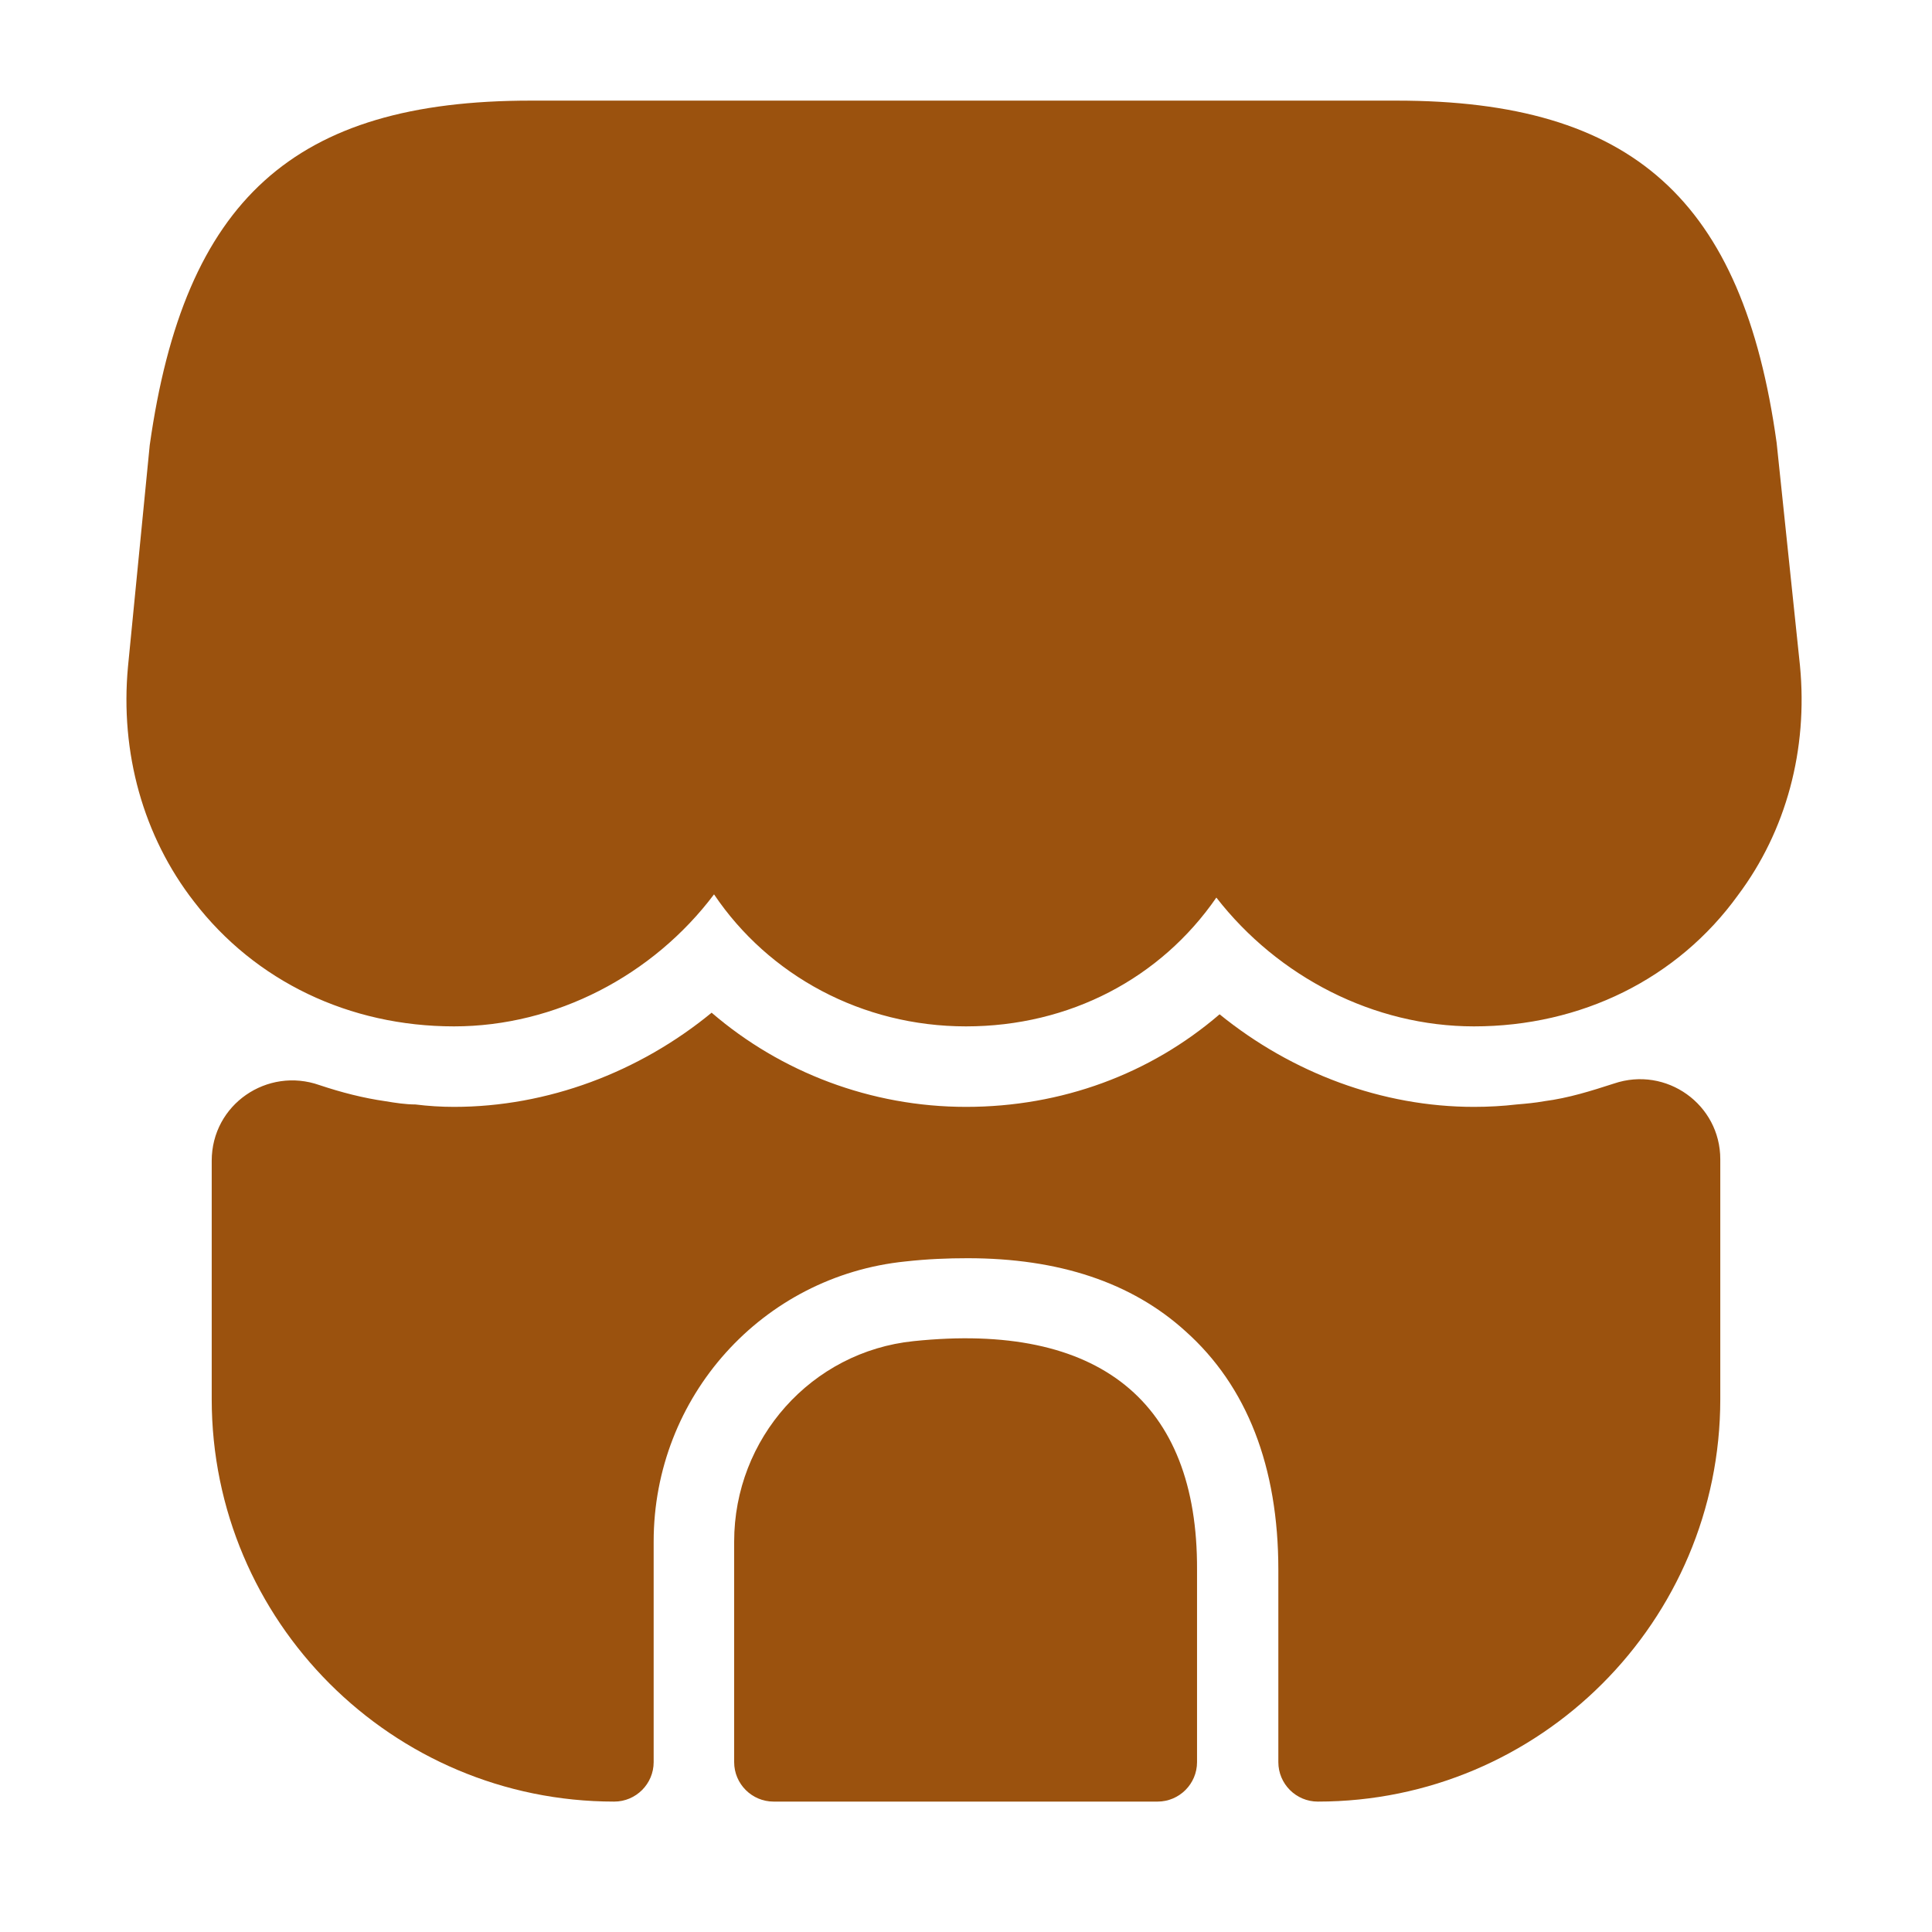
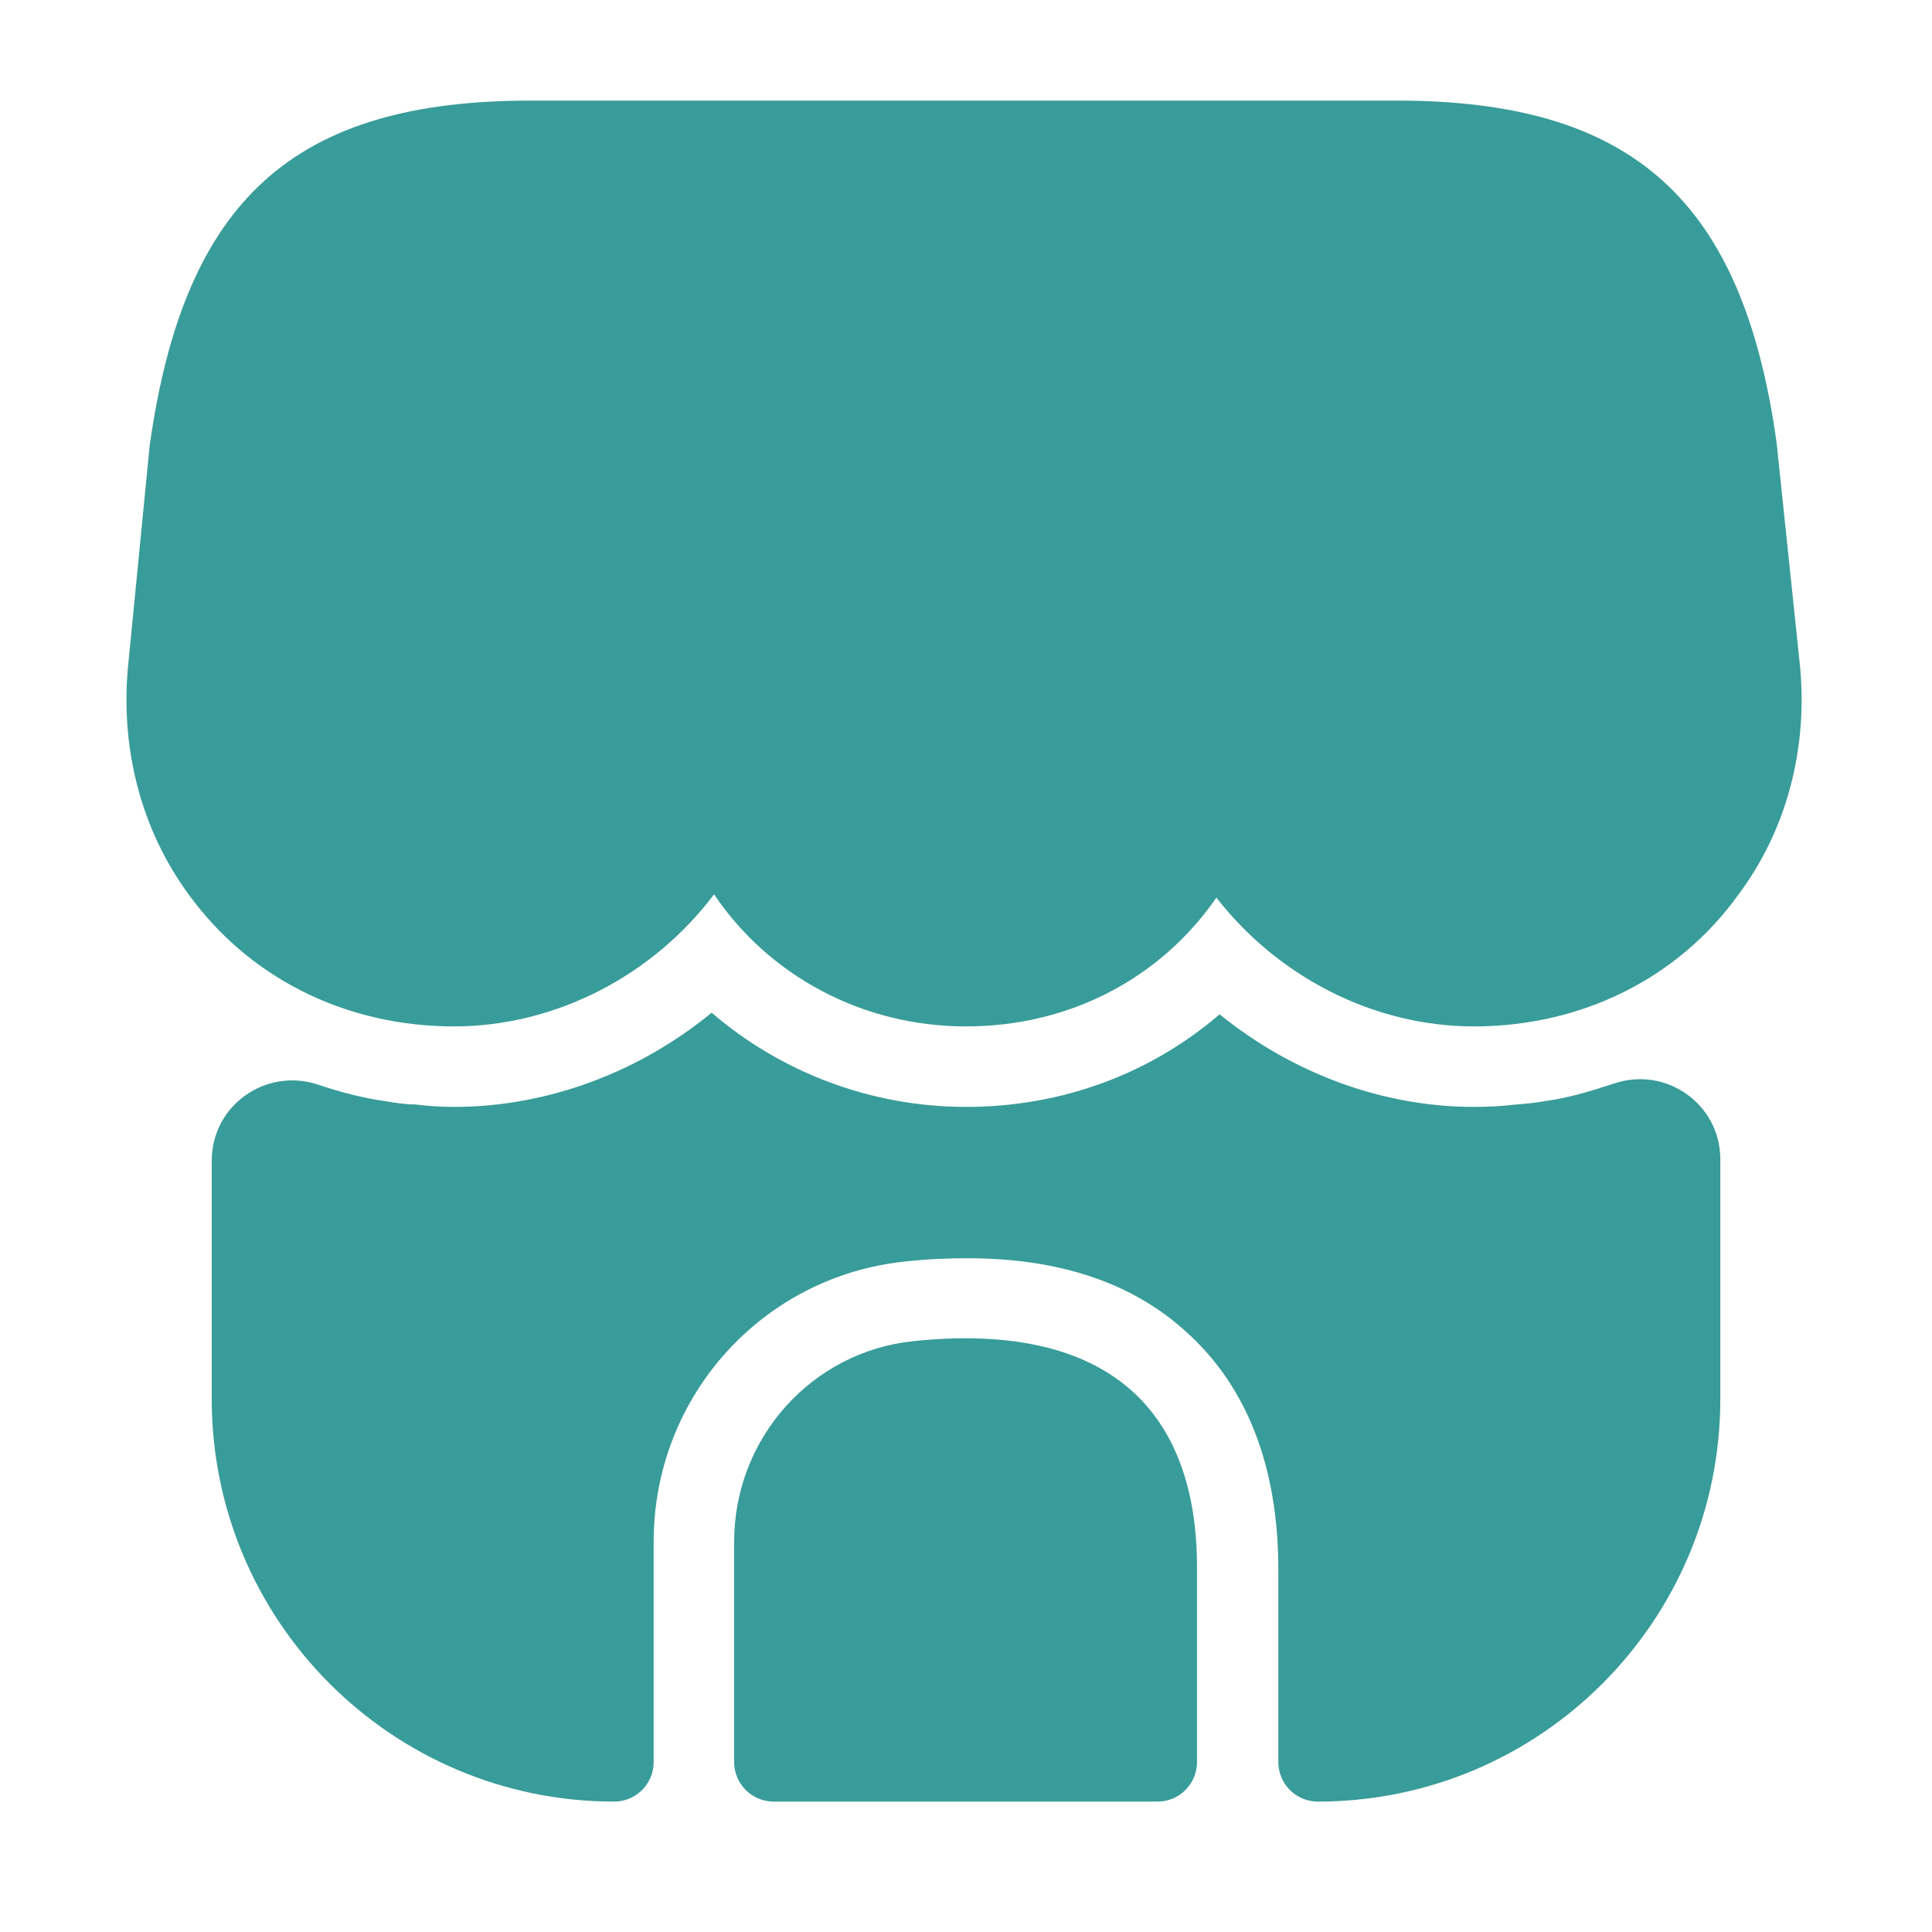
- <svg xmlns="http://www.w3.org/2000/svg" width="24" height="24" viewBox="0 0 24 24" fill="none">
-   <path d="M22.36 8.27L22.07 5.5C21.65 2.48 20.28 1.25 17.35 1.25H14.99H13.51H10.47H8.99H6.59C3.65 1.25 2.29 2.48 1.86 5.53L1.59 8.28C1.49 9.35 1.78 10.39 2.41 11.2C3.17 12.19 4.34 12.75 5.64 12.75C6.9 12.75 8.11 12.12 8.87 11.11C9.55 12.12 10.71 12.75 12 12.75C13.29 12.75 14.42 12.15 15.11 11.15C15.88 12.14 17.07 12.75 18.31 12.75C19.64 12.75 20.84 12.16 21.59 11.12C22.19 10.32 22.46 9.31 22.36 8.27Z" fill="#9B520E" />
-   <path d="M11.35 16.66C10.08 16.79 9.12 17.87 9.12 19.15V21.89C9.12 22.16 9.34 22.38 9.61 22.38H14.38C14.65 22.38 14.87 22.16 14.87 21.89V19.5C14.88 17.41 13.65 16.42 11.35 16.66Z" fill="#9B520E" />
-   <path d="M21.37 14.4V17.38C21.37 20.14 19.13 22.38 16.37 22.38C16.1 22.38 15.88 22.16 15.88 21.89V19.5C15.88 18.22 15.49 17.22 14.73 16.54C14.06 15.93 13.15 15.63 12.02 15.63C11.77 15.63 11.52 15.64 11.25 15.67C9.47 15.85 8.12 17.35 8.12 19.15V21.89C8.12 22.16 7.9 22.38 7.63 22.38C4.87 22.38 2.63 20.14 2.63 17.38V14.42C2.63 13.72 3.32 13.25 3.97 13.48C4.24 13.57 4.51 13.64 4.79 13.68C4.91 13.7 5.04 13.72 5.16 13.72C5.32 13.74 5.48 13.75 5.64 13.75C6.8 13.75 7.94 13.32 8.84 12.58C9.7 13.32 10.82 13.75 12 13.75C13.19 13.75 14.29 13.34 15.15 12.6C16.05 13.33 17.17 13.75 18.31 13.75C18.49 13.75 18.67 13.74 18.84 13.72C18.96 13.71 19.07 13.7 19.18 13.68C19.49 13.64 19.77 13.55 20.05 13.46C20.7 13.24 21.37 13.72 21.37 14.4Z" fill="#9B520E" />
+ <svg xmlns="http://www.w3.org/2000/svg" width="30" height="30" viewBox="0 0 30 30" fill="none">
+   <path d="M27.95 10.338L27.587 6.875C27.062 3.1 25.35 1.562 21.688 1.562H18.738H16.888H13.088H11.238H8.238C4.563 1.562 2.863 3.1 2.325 6.912L1.988 10.35C1.863 11.688 2.225 12.988 3.013 14C3.963 15.238 5.425 15.938 7.05 15.938C8.625 15.938 10.138 15.15 11.088 13.887C11.938 15.15 13.388 15.938 15 15.938C16.613 15.938 18.025 15.188 18.888 13.938C19.85 15.175 21.337 15.938 22.887 15.938C24.55 15.938 26.05 15.2 26.988 13.9C27.738 12.9 28.075 11.637 27.95 10.338Z" fill="#389C9A" />
+   <path d="M14.187 20.825C12.6 20.987 11.4 22.337 11.4 23.937V27.362C11.4 27.7 11.675 27.975 12.012 27.975H17.975C18.312 27.975 18.587 27.7 18.587 27.362V24.375C18.6 21.762 17.062 20.525 14.187 20.825Z" fill="#389C9A" />
+   <path d="M26.713 18V21.725C26.713 25.175 23.913 27.975 20.463 27.975C20.125 27.975 19.85 27.7 19.85 27.363V24.375C19.85 22.775 19.363 21.525 18.413 20.675C17.575 19.913 16.438 19.538 15.025 19.538C14.713 19.538 14.4 19.55 14.063 19.588C11.838 19.813 10.15 21.688 10.15 23.938V27.363C10.15 27.7 9.875 27.975 9.538 27.975C6.088 27.975 3.288 25.175 3.288 21.725V18.025C3.288 17.15 4.15 16.563 4.963 16.85C5.3 16.963 5.638 17.05 5.988 17.1C6.138 17.125 6.3 17.15 6.45 17.15C6.65 17.175 6.85 17.188 7.05 17.188C8.5 17.188 9.925 16.65 11.05 15.725C12.125 16.65 13.525 17.188 15 17.188C16.488 17.188 17.863 16.675 18.938 15.75C20.063 16.663 21.463 17.188 22.888 17.188C23.113 17.188 23.338 17.175 23.55 17.15C23.7 17.138 23.838 17.125 23.975 17.1C24.363 17.05 24.713 16.938 25.063 16.825C25.875 16.55 26.713 17.15 26.713 18Z" fill="#389C9A" />
</svg>
